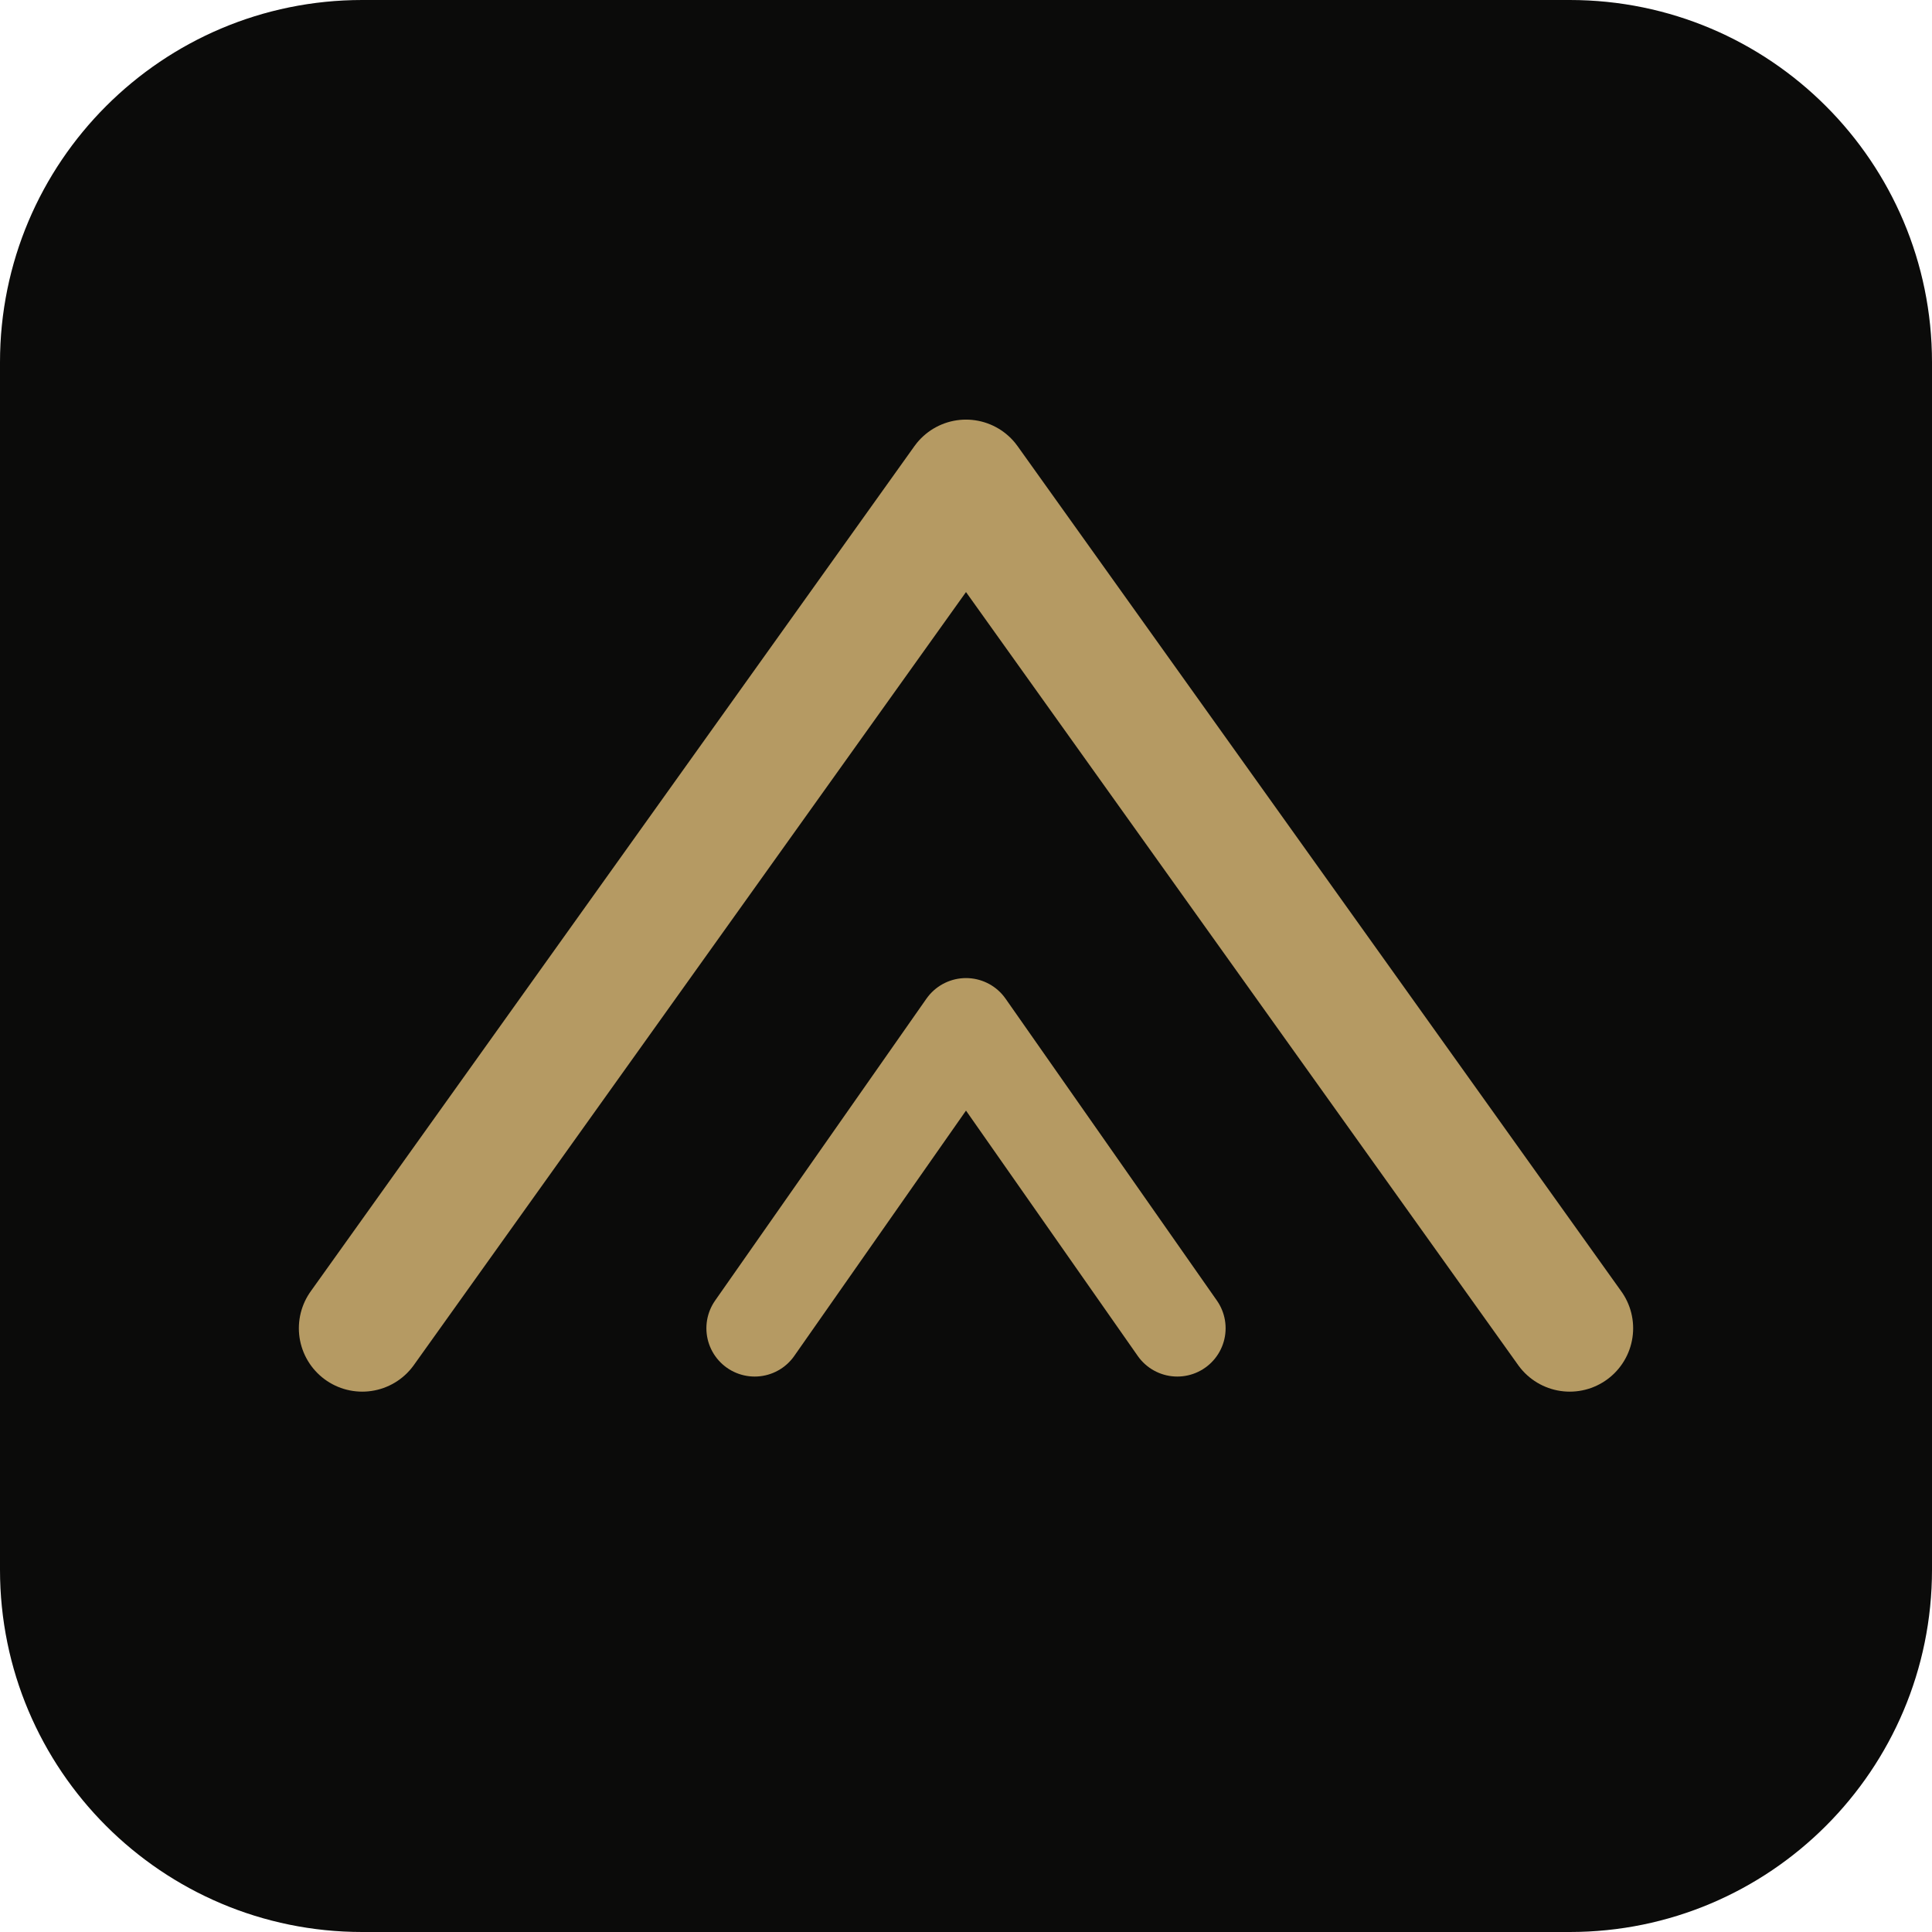
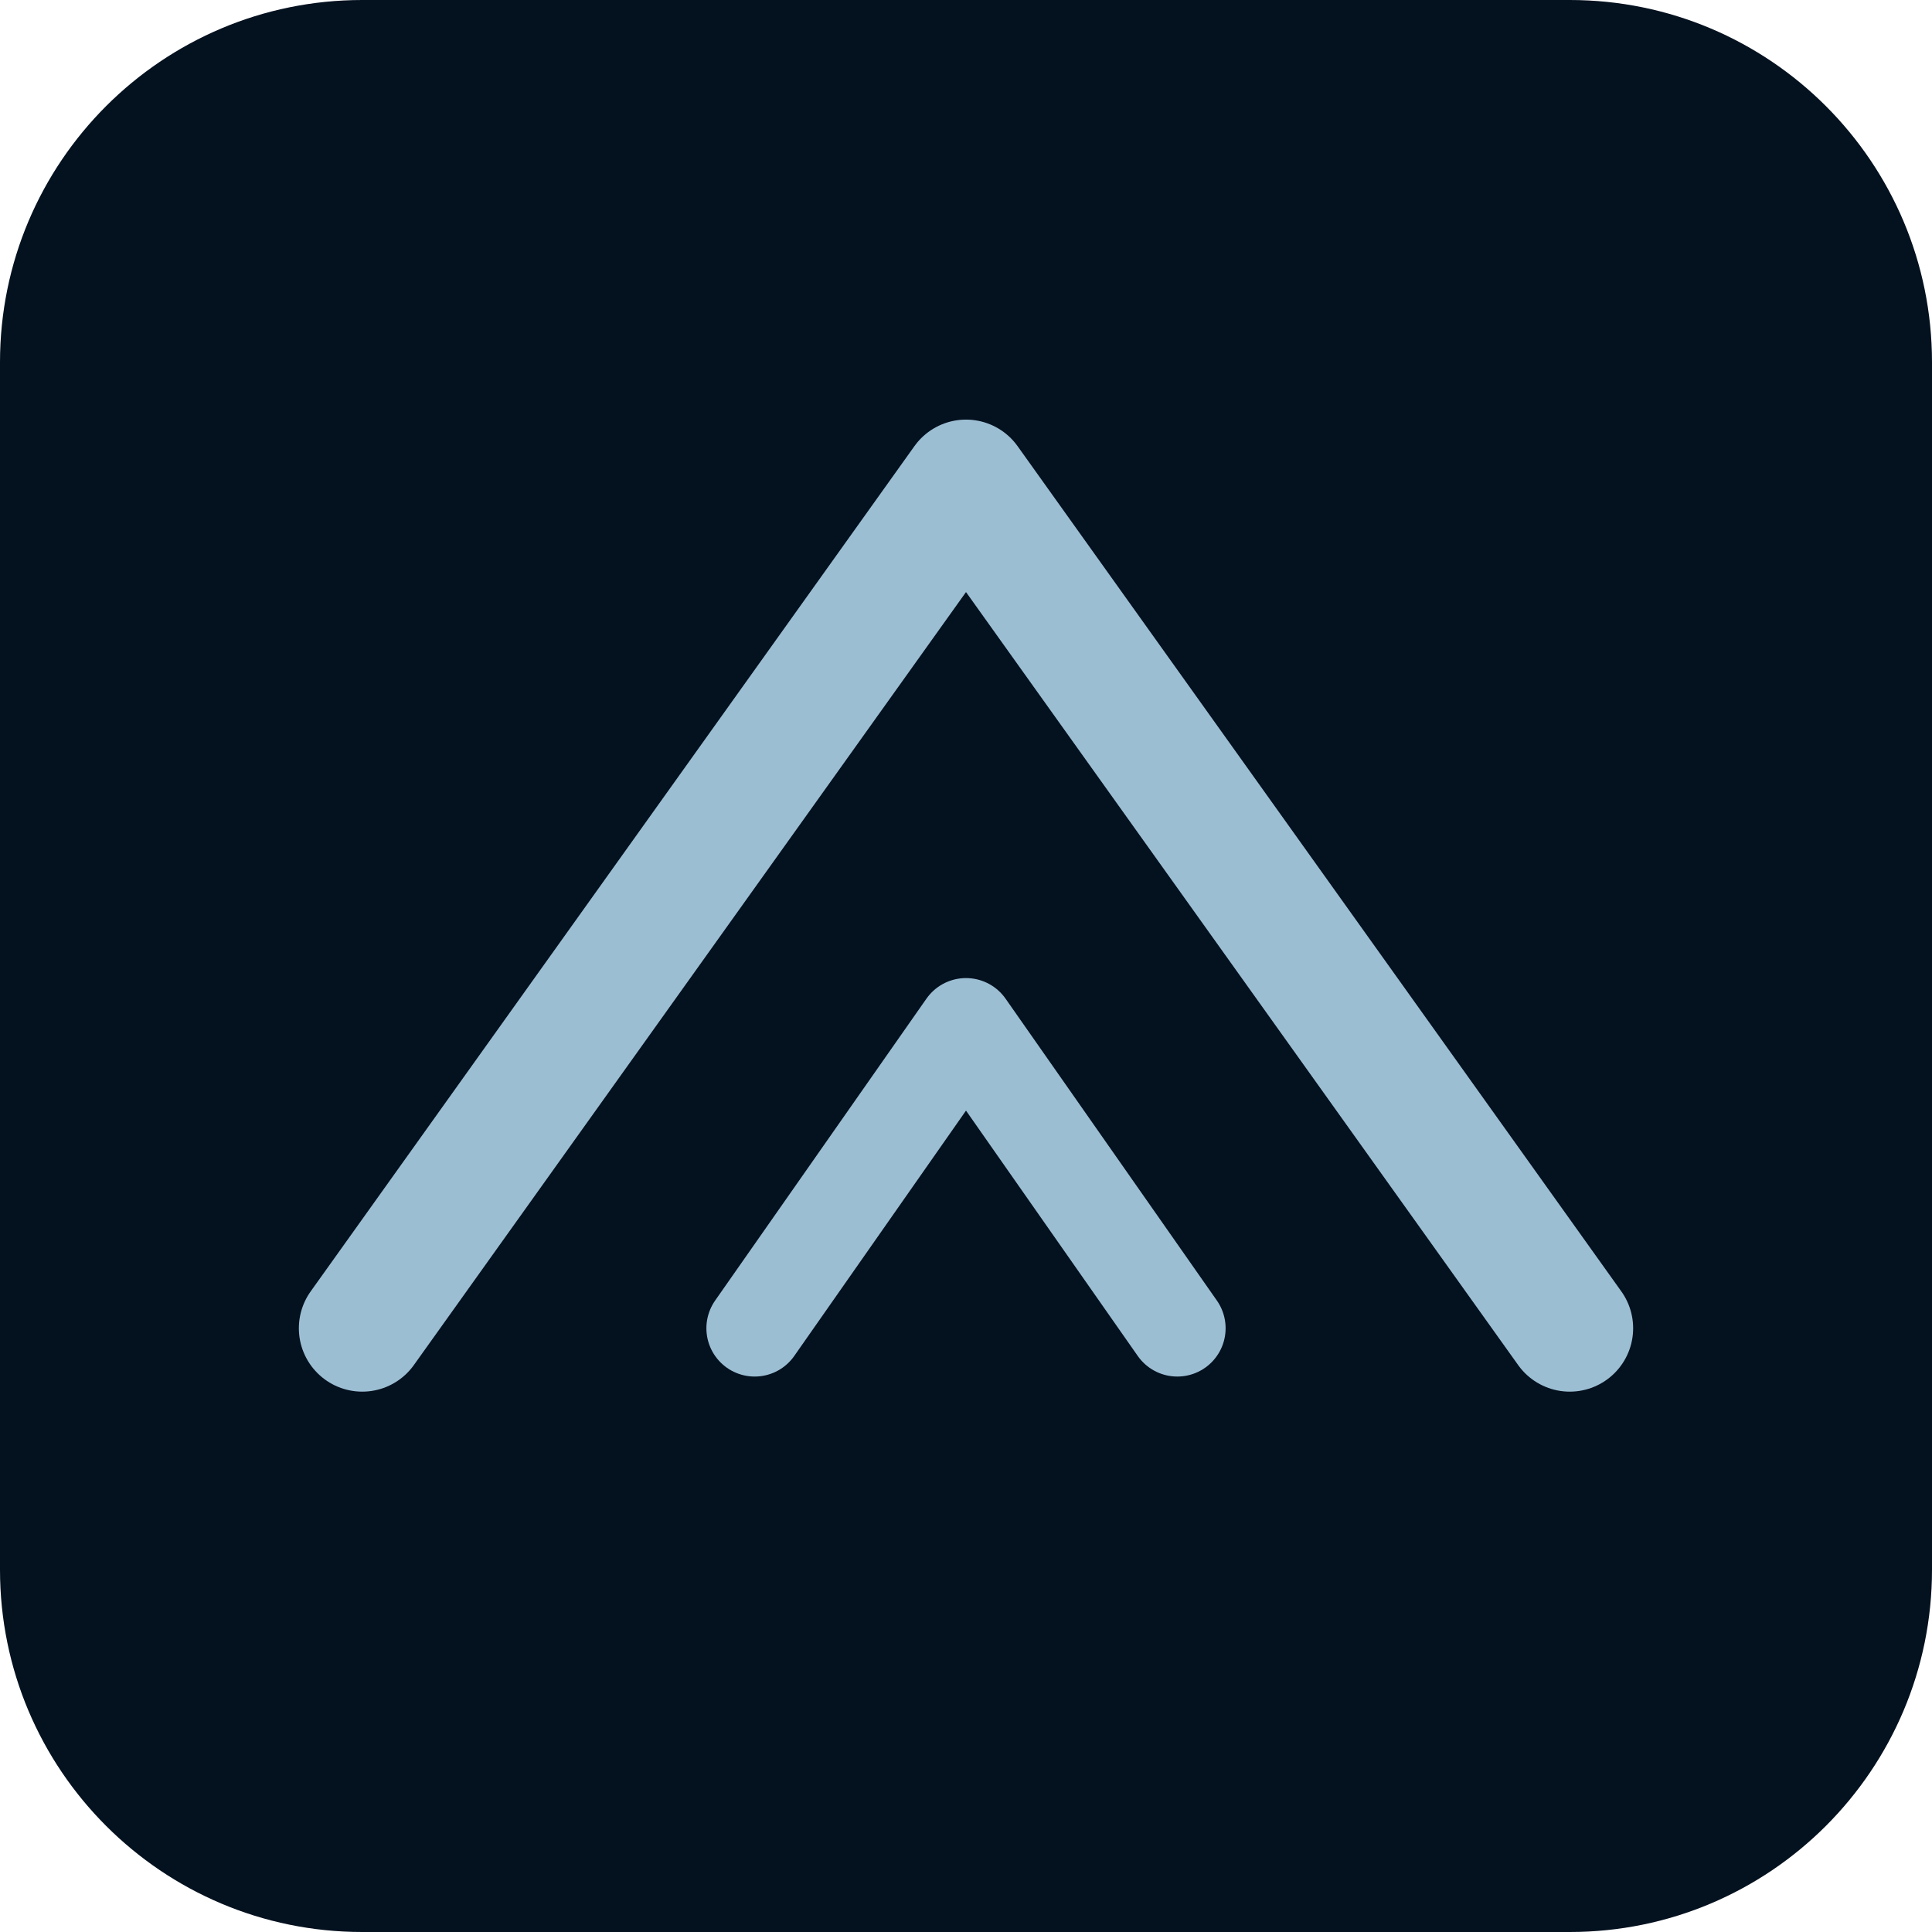
<svg xmlns="http://www.w3.org/2000/svg" viewBox="0 0 32 32" width="32" height="32">
-   <rect width="32" height="32" rx="6" fill="#0B0B0A" />
-   <path d="M6 22L16 8L26 22" fill="none" stroke="#B59A63" stroke-width="2.1" stroke-linecap="round" stroke-linejoin="round" />
-   <path d="M12.5 22L16 17L19.5 22" fill="none" stroke="#B59A63" stroke-width="1.6" stroke-linecap="round" stroke-linejoin="round" />
+   <rect width="32" height="32" rx="6" fill="#04111F" />
+   <path d="M6 22L16 8L26 22" fill="none" stroke="#9CBED3" stroke-width="2.1" stroke-linecap="round" stroke-linejoin="round" />
+   <path d="M12.5 22L16 17L19.5 22" fill="none" stroke="#9CBED3" stroke-width="1.6" stroke-linecap="round" stroke-linejoin="round" />
</svg>
